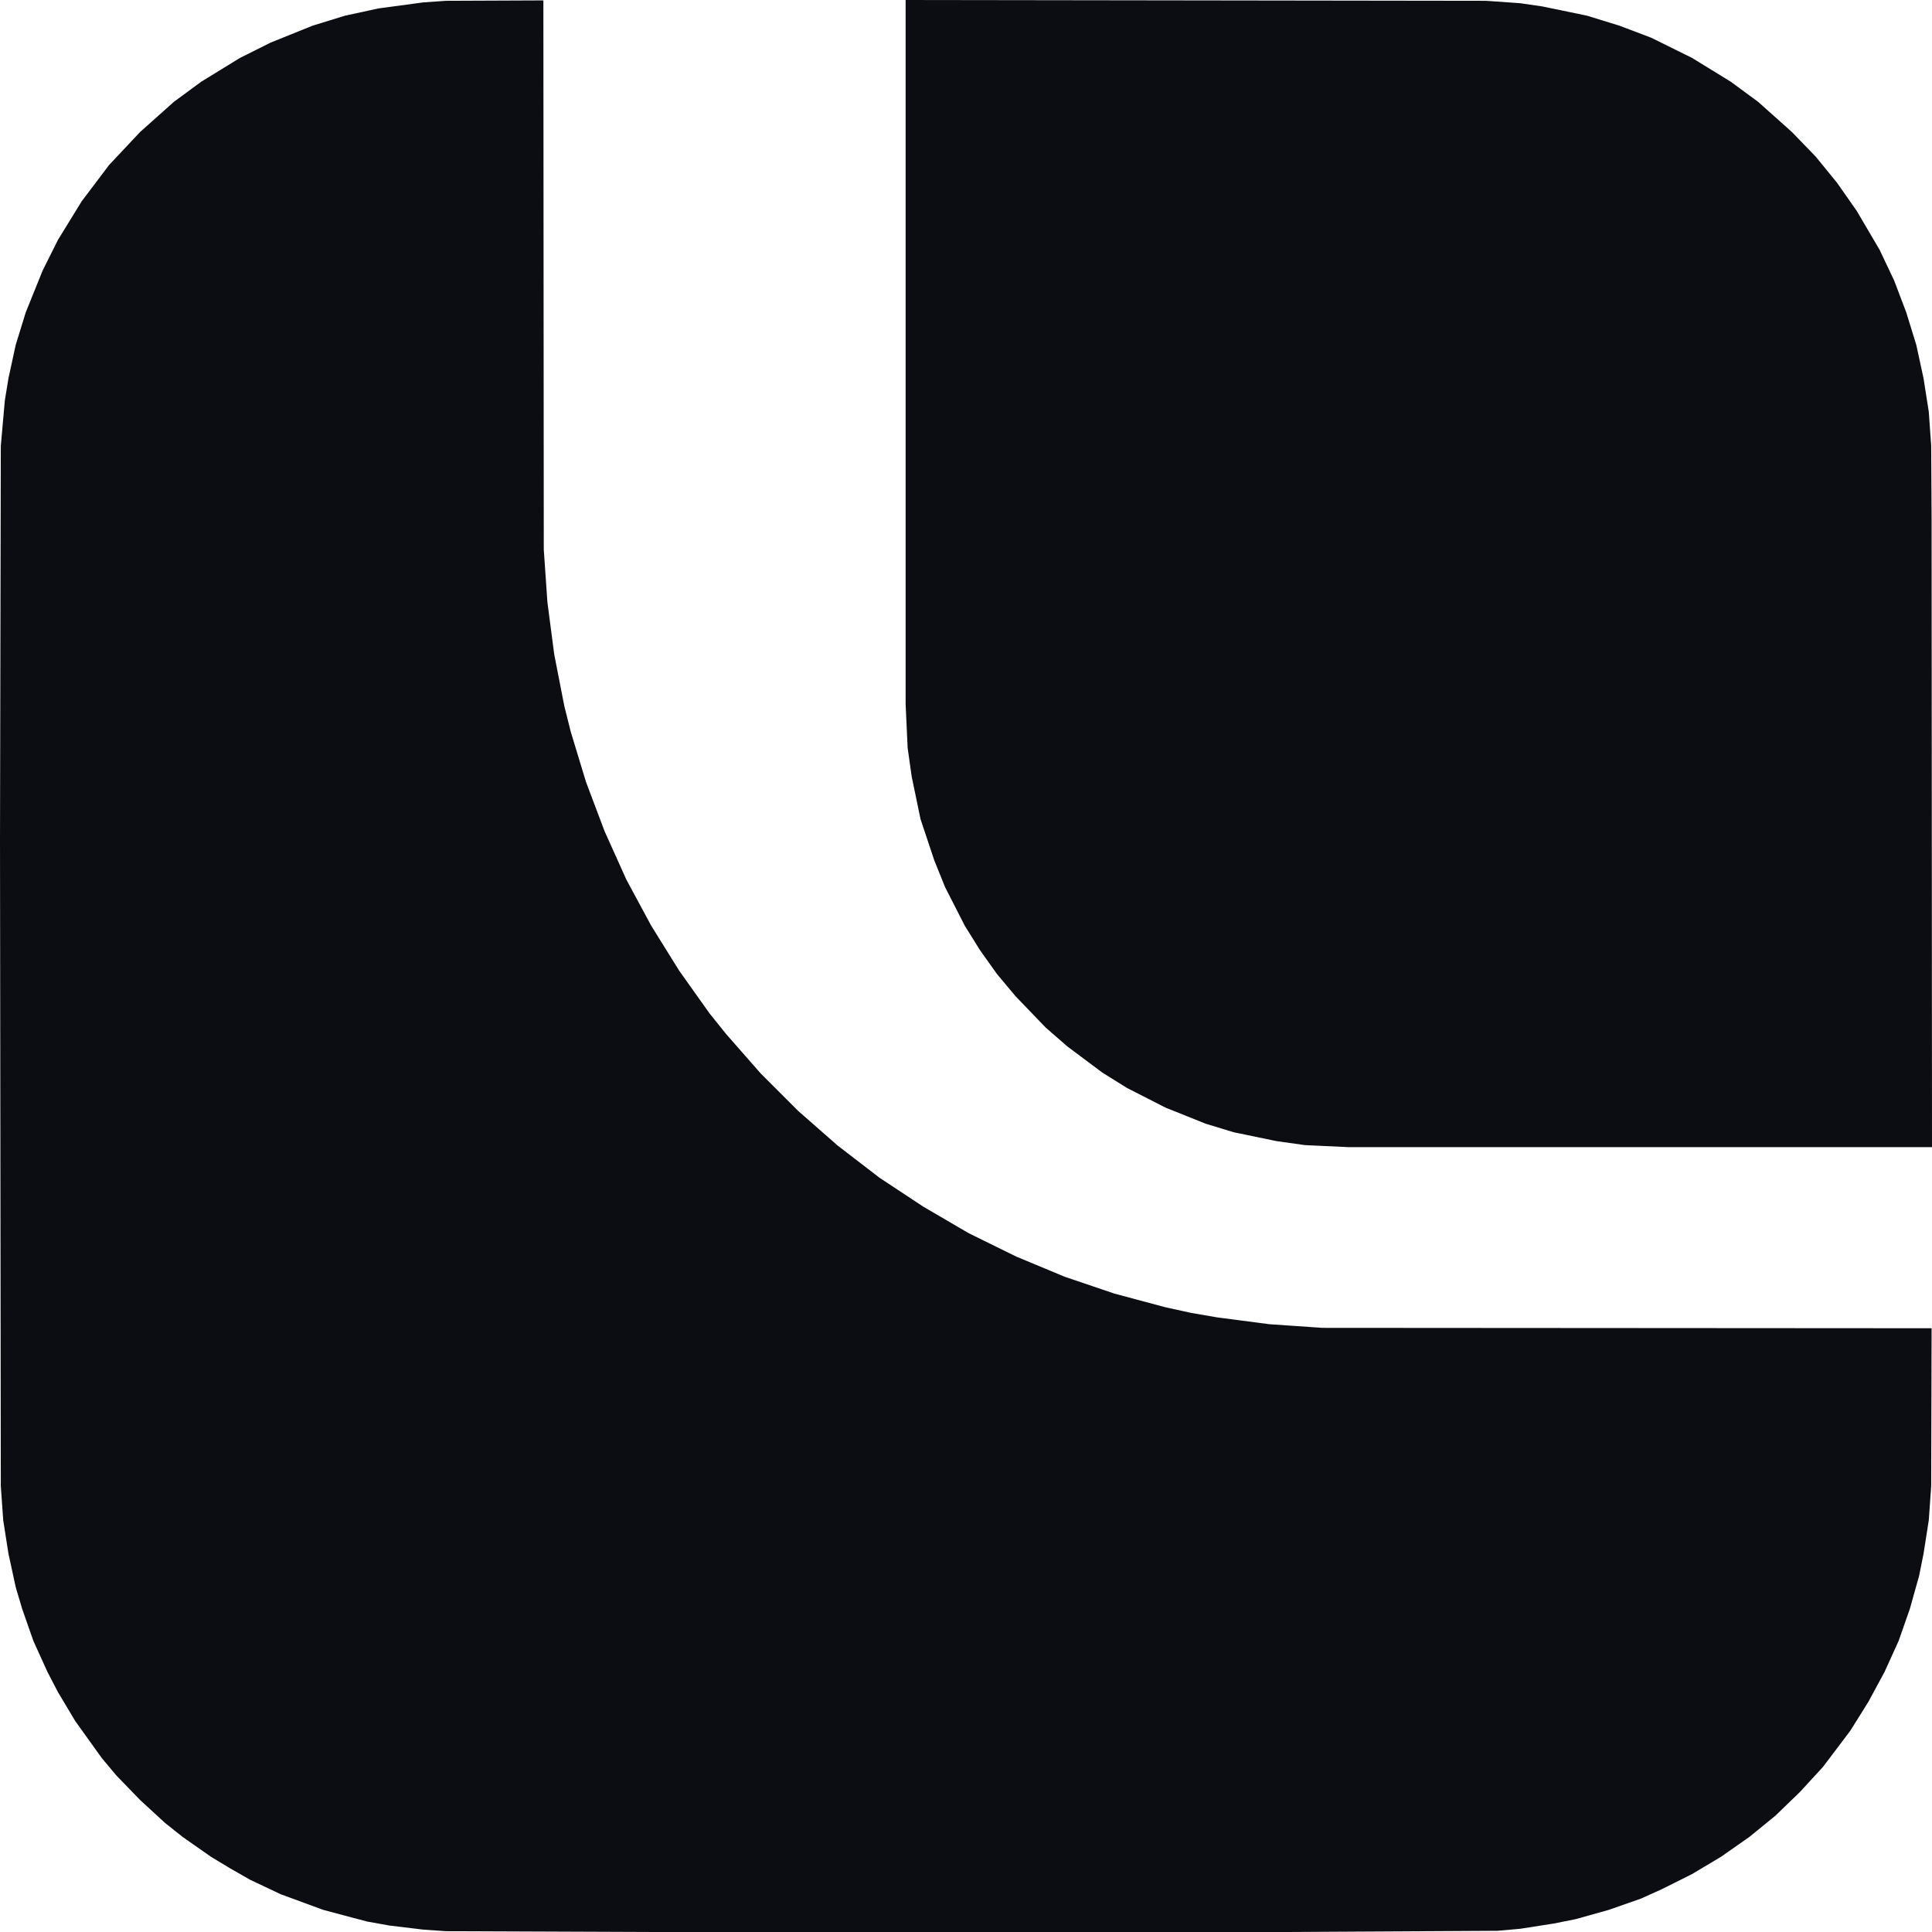
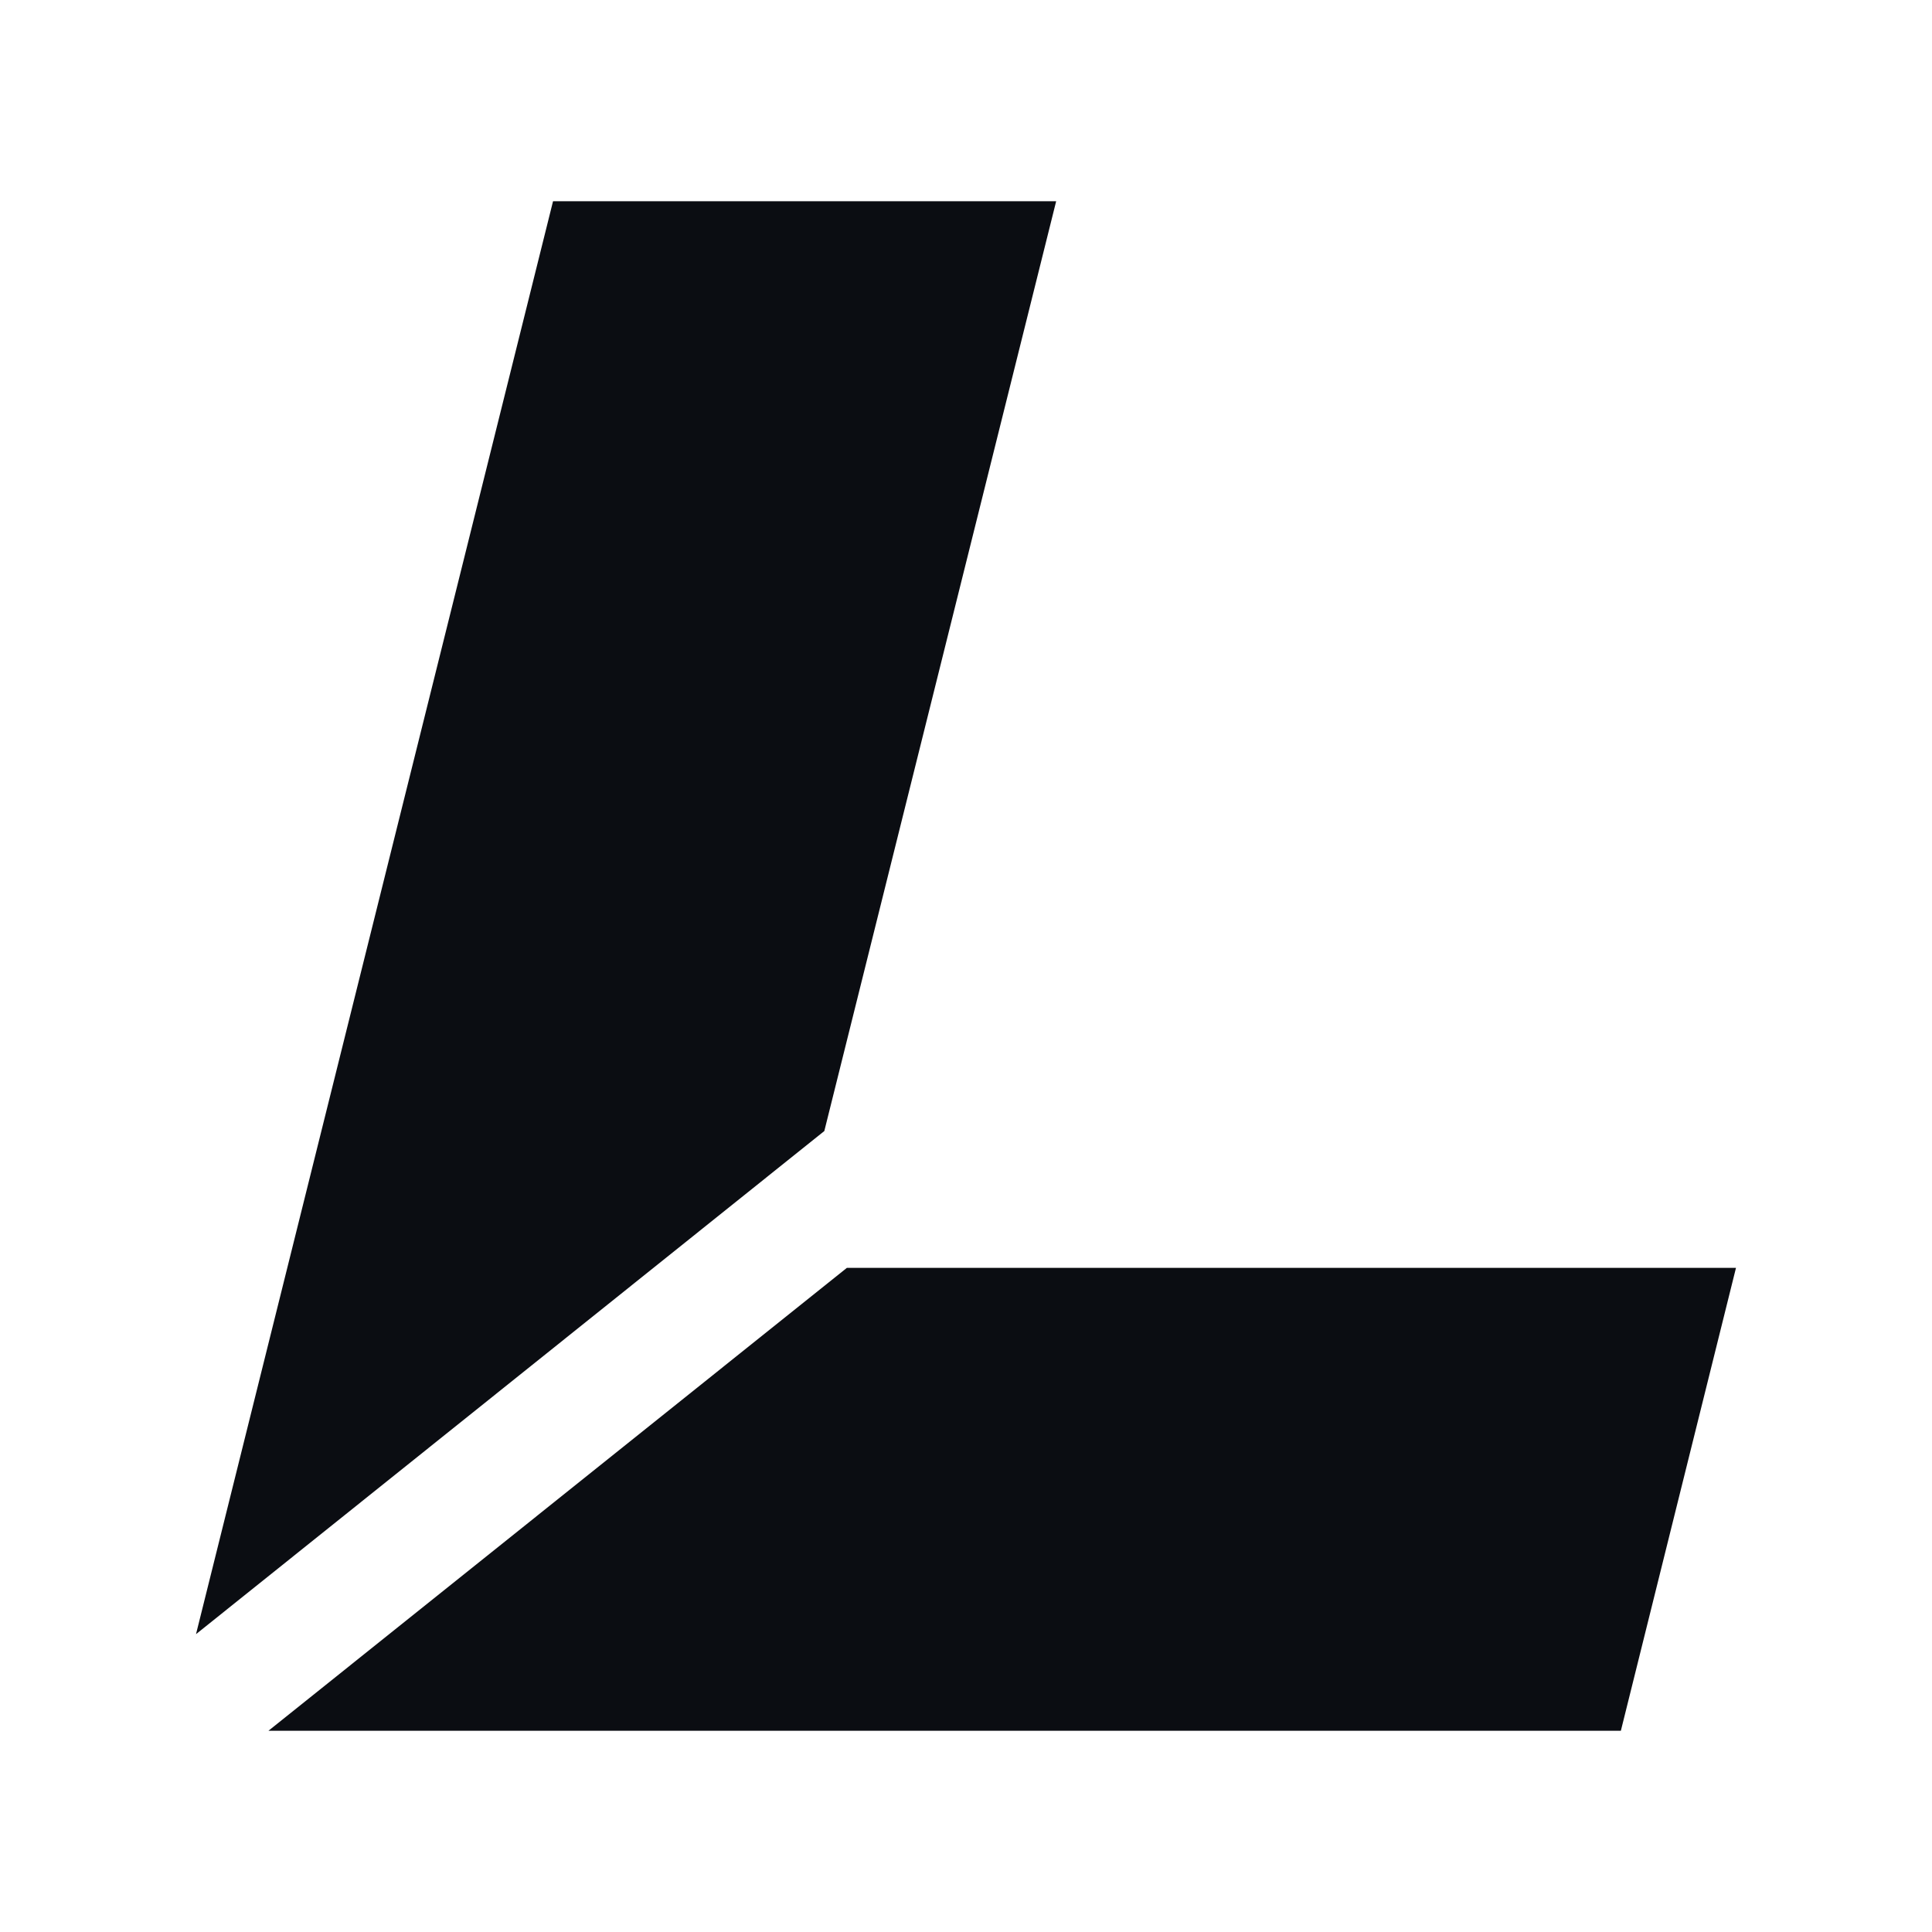
<svg xmlns="http://www.w3.org/2000/svg" viewBox="0 0 48 48" role="img" aria-label="Lanther">
-   <path d="M22.50 0L22.50 17.50L22.55 18.58L22.65 19.29L22.87 20.35L23.21 21.37L23.48 22.04L23.97 23L24.35 23.61L24.77 24.20L25.23 24.75L25.98 25.53L26.52 26L27.39 26.65L28 27.03L28.96 27.52L29.96 27.92L30.65 28.13L31.71 28.35L32.42 28.45L33.50 28.50L48 28.50L47.99 12.85L47.98 11.08L47.92 10.23L47.79 9.40L47.61 8.57L47.36 7.76L47.06 6.97L46.70 6.21L46.13 5.24L45.64 4.54L45.11 3.89L44.52 3.28L43.68 2.53L43 2.03L42.04 1.44L41.03 0.94L40.24 0.64L39.43 0.39L38.32 0.16L37.77 0.08L36.92 0.02ZM13.50 0.01L11.08 0.02L10.51 0.06L9.40 0.21L8.57 0.39L7.76 0.64L6.72 1.06L5.96 1.44L5 2.03L4.32 2.53L3.48 3.28L2.71 4.10L2.03 5L1.44 5.96L1.06 6.72L0.64 7.76L0.39 8.57L0.21 9.40L0.12 9.95L0.02 11.08L0 20.88L0.02 36.92L0.08 37.77L0.21 38.60L0.39 39.43L0.55 39.97L0.83 40.77L1.18 41.54L1.44 42.04L1.87 42.76L2.53 43.68L2.89 44.11L3.48 44.72L4.10 45.29L4.54 45.64L5.24 46.13L5.72 46.42L6.21 46.70L6.97 47.06L8.03 47.45L9.12 47.74L9.68 47.84L10.51 47.94L11.08 47.98L16.12 48L31.88 48L37.20 47.97L37.77 47.92L38.60 47.79L39.15 47.68L39.97 47.45L40.77 47.17L41.28 46.94L42.04 46.56L42.76 46.13L43.46 45.64L44.11 45.11L44.72 44.52L45.29 43.90L45.97 43L46.42 42.28L46.82 41.54L47.17 40.77L47.45 39.97L47.68 39.15L47.79 38.60L47.92 37.77L47.98 36.92L47.99 33L32.85 32.99L31.54 32.90L30.24 32.73L29.60 32.62L28.96 32.48L27.69 32.14L26.45 31.72L25.25 31.22L24.07 30.64L22.94 29.98L21.85 29.26L20.81 28.46L19.83 27.60L18.90 26.67L18.04 25.69L17.63 25.18L16.87 24.11L16.18 23L15.56 21.85L15.02 20.65L14.56 19.43L14.18 18.18L14.02 17.54L13.77 16.26L13.60 14.96L13.51 13.65Z" fill="#0B0D12" />
+   <path d="M26.24 5L13.74 5L4.87 40.60L20.48 28.10Z" fill="#0B0D12" />
+   <path d="M40.27 43L43.13 31.50L21.04 31.50L6.67 43Z" fill="#0B0D12" />
</svg>
